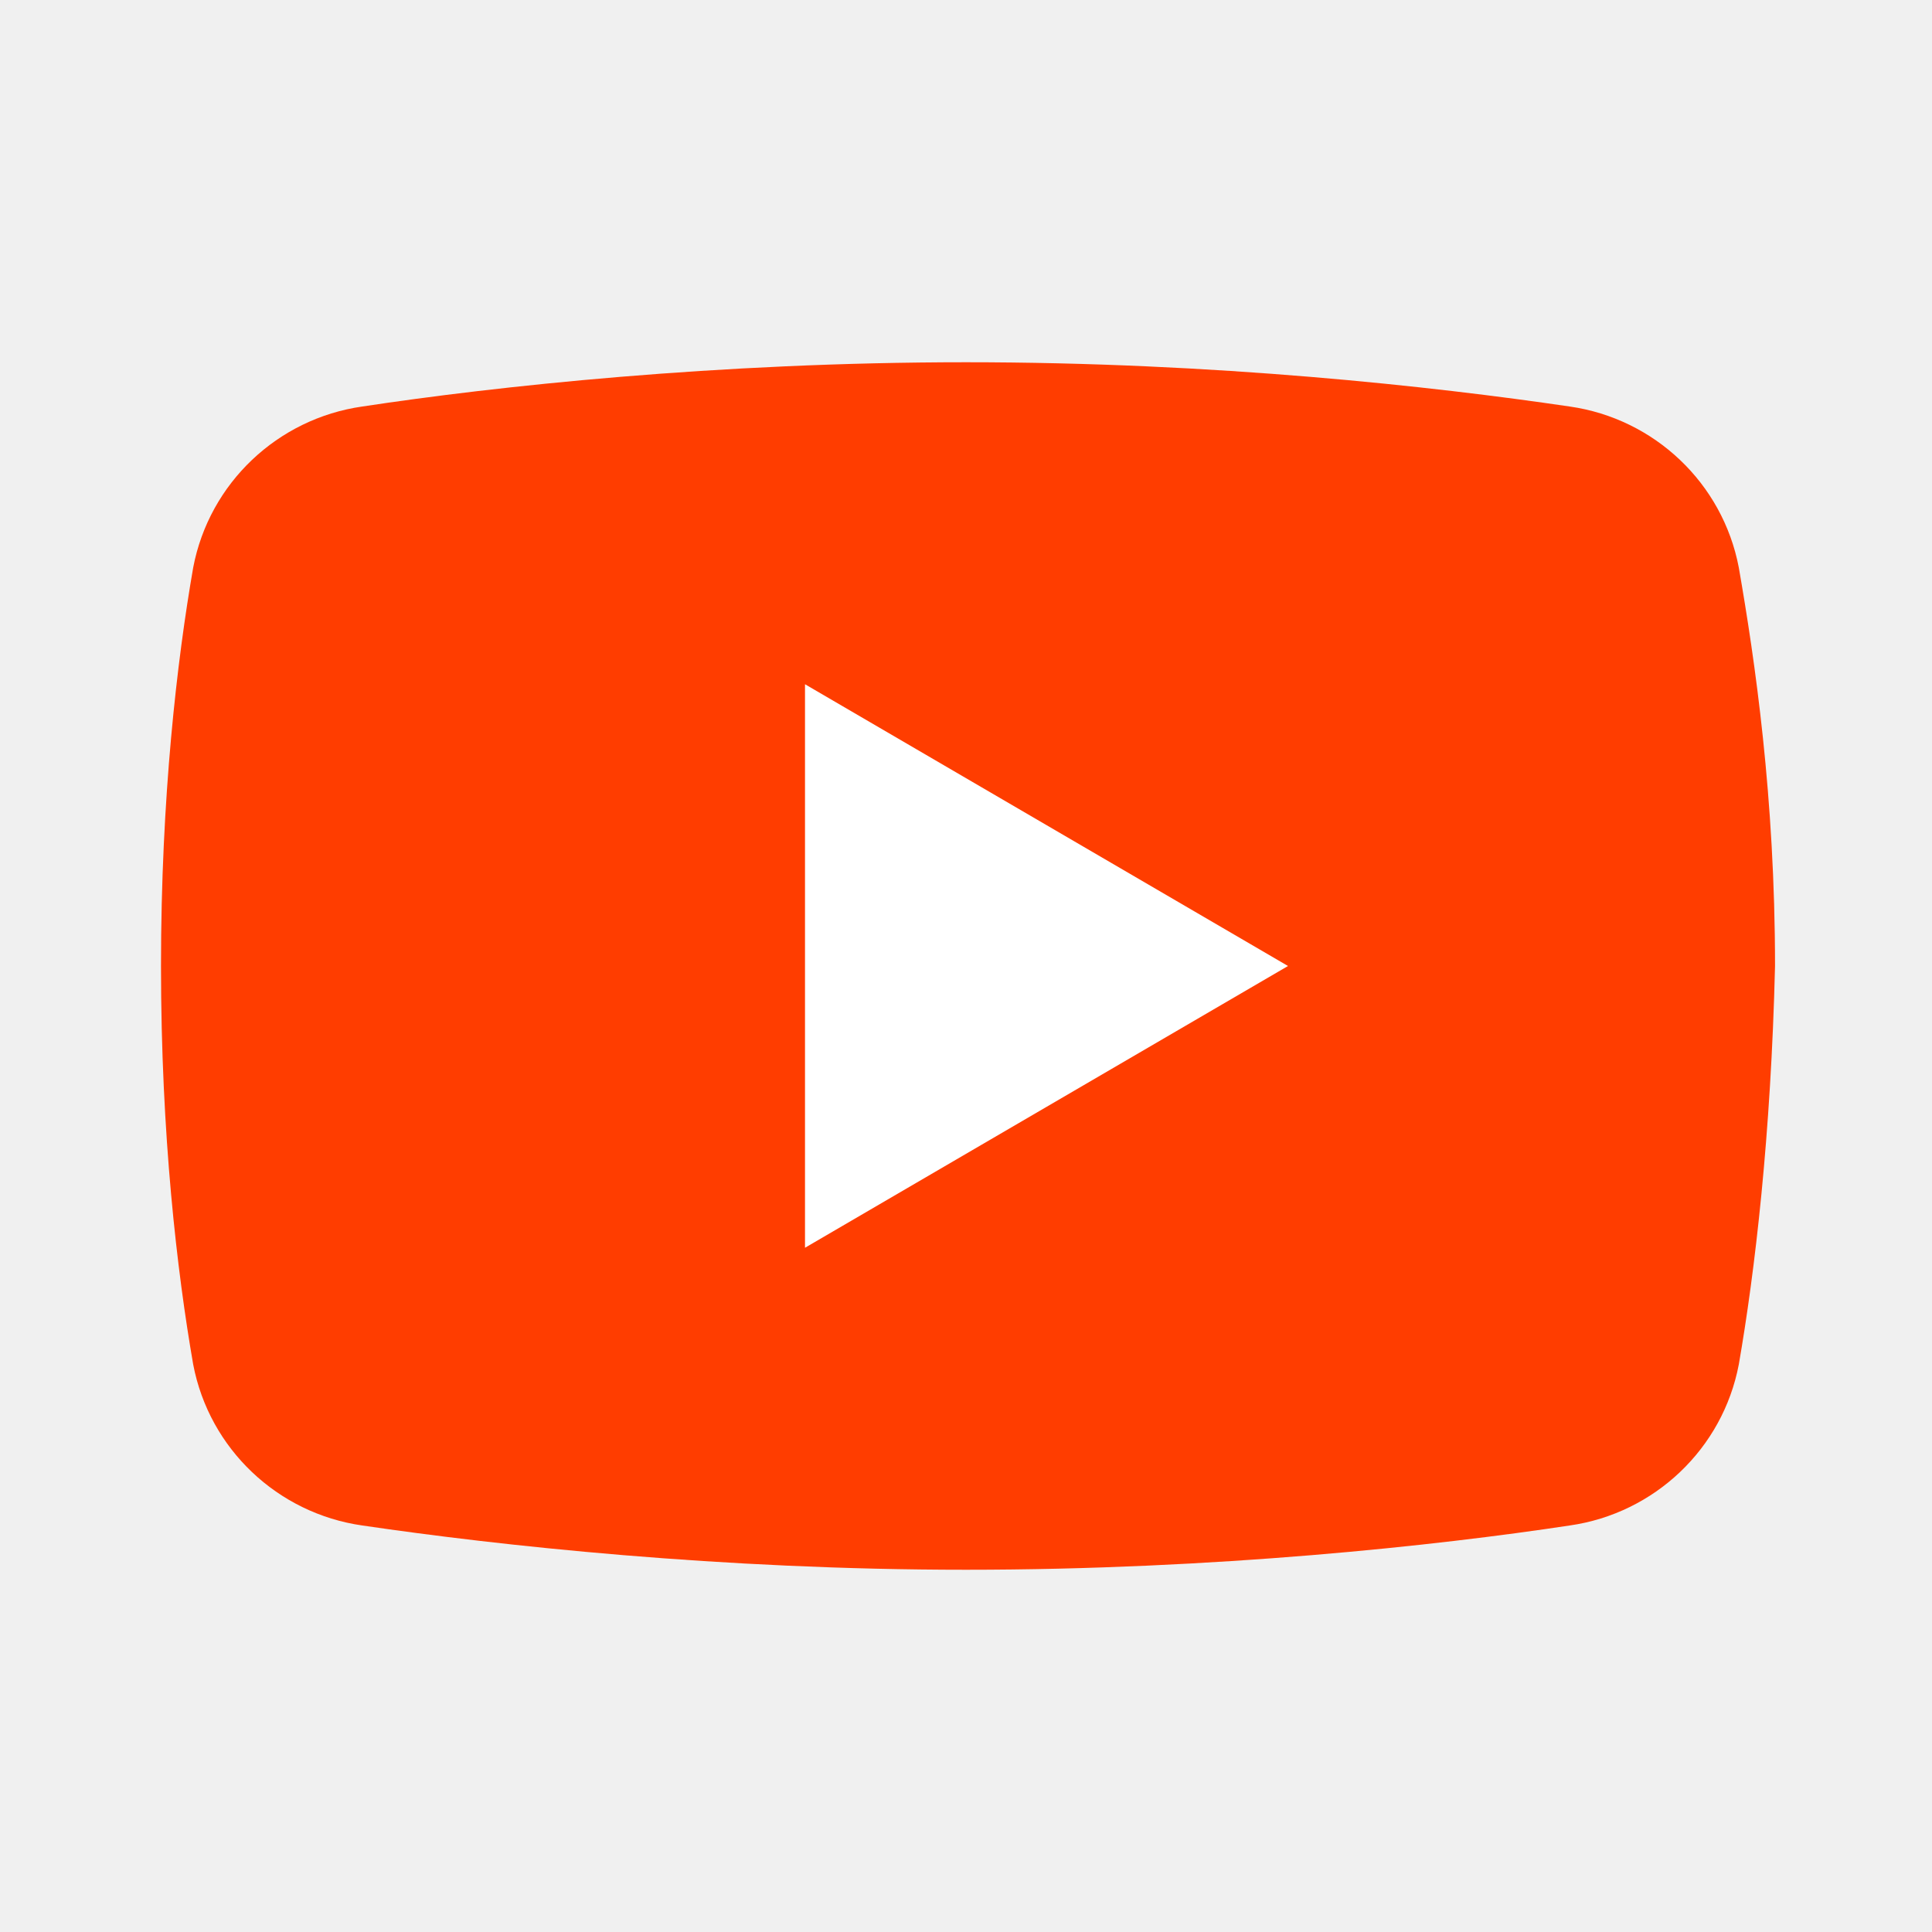
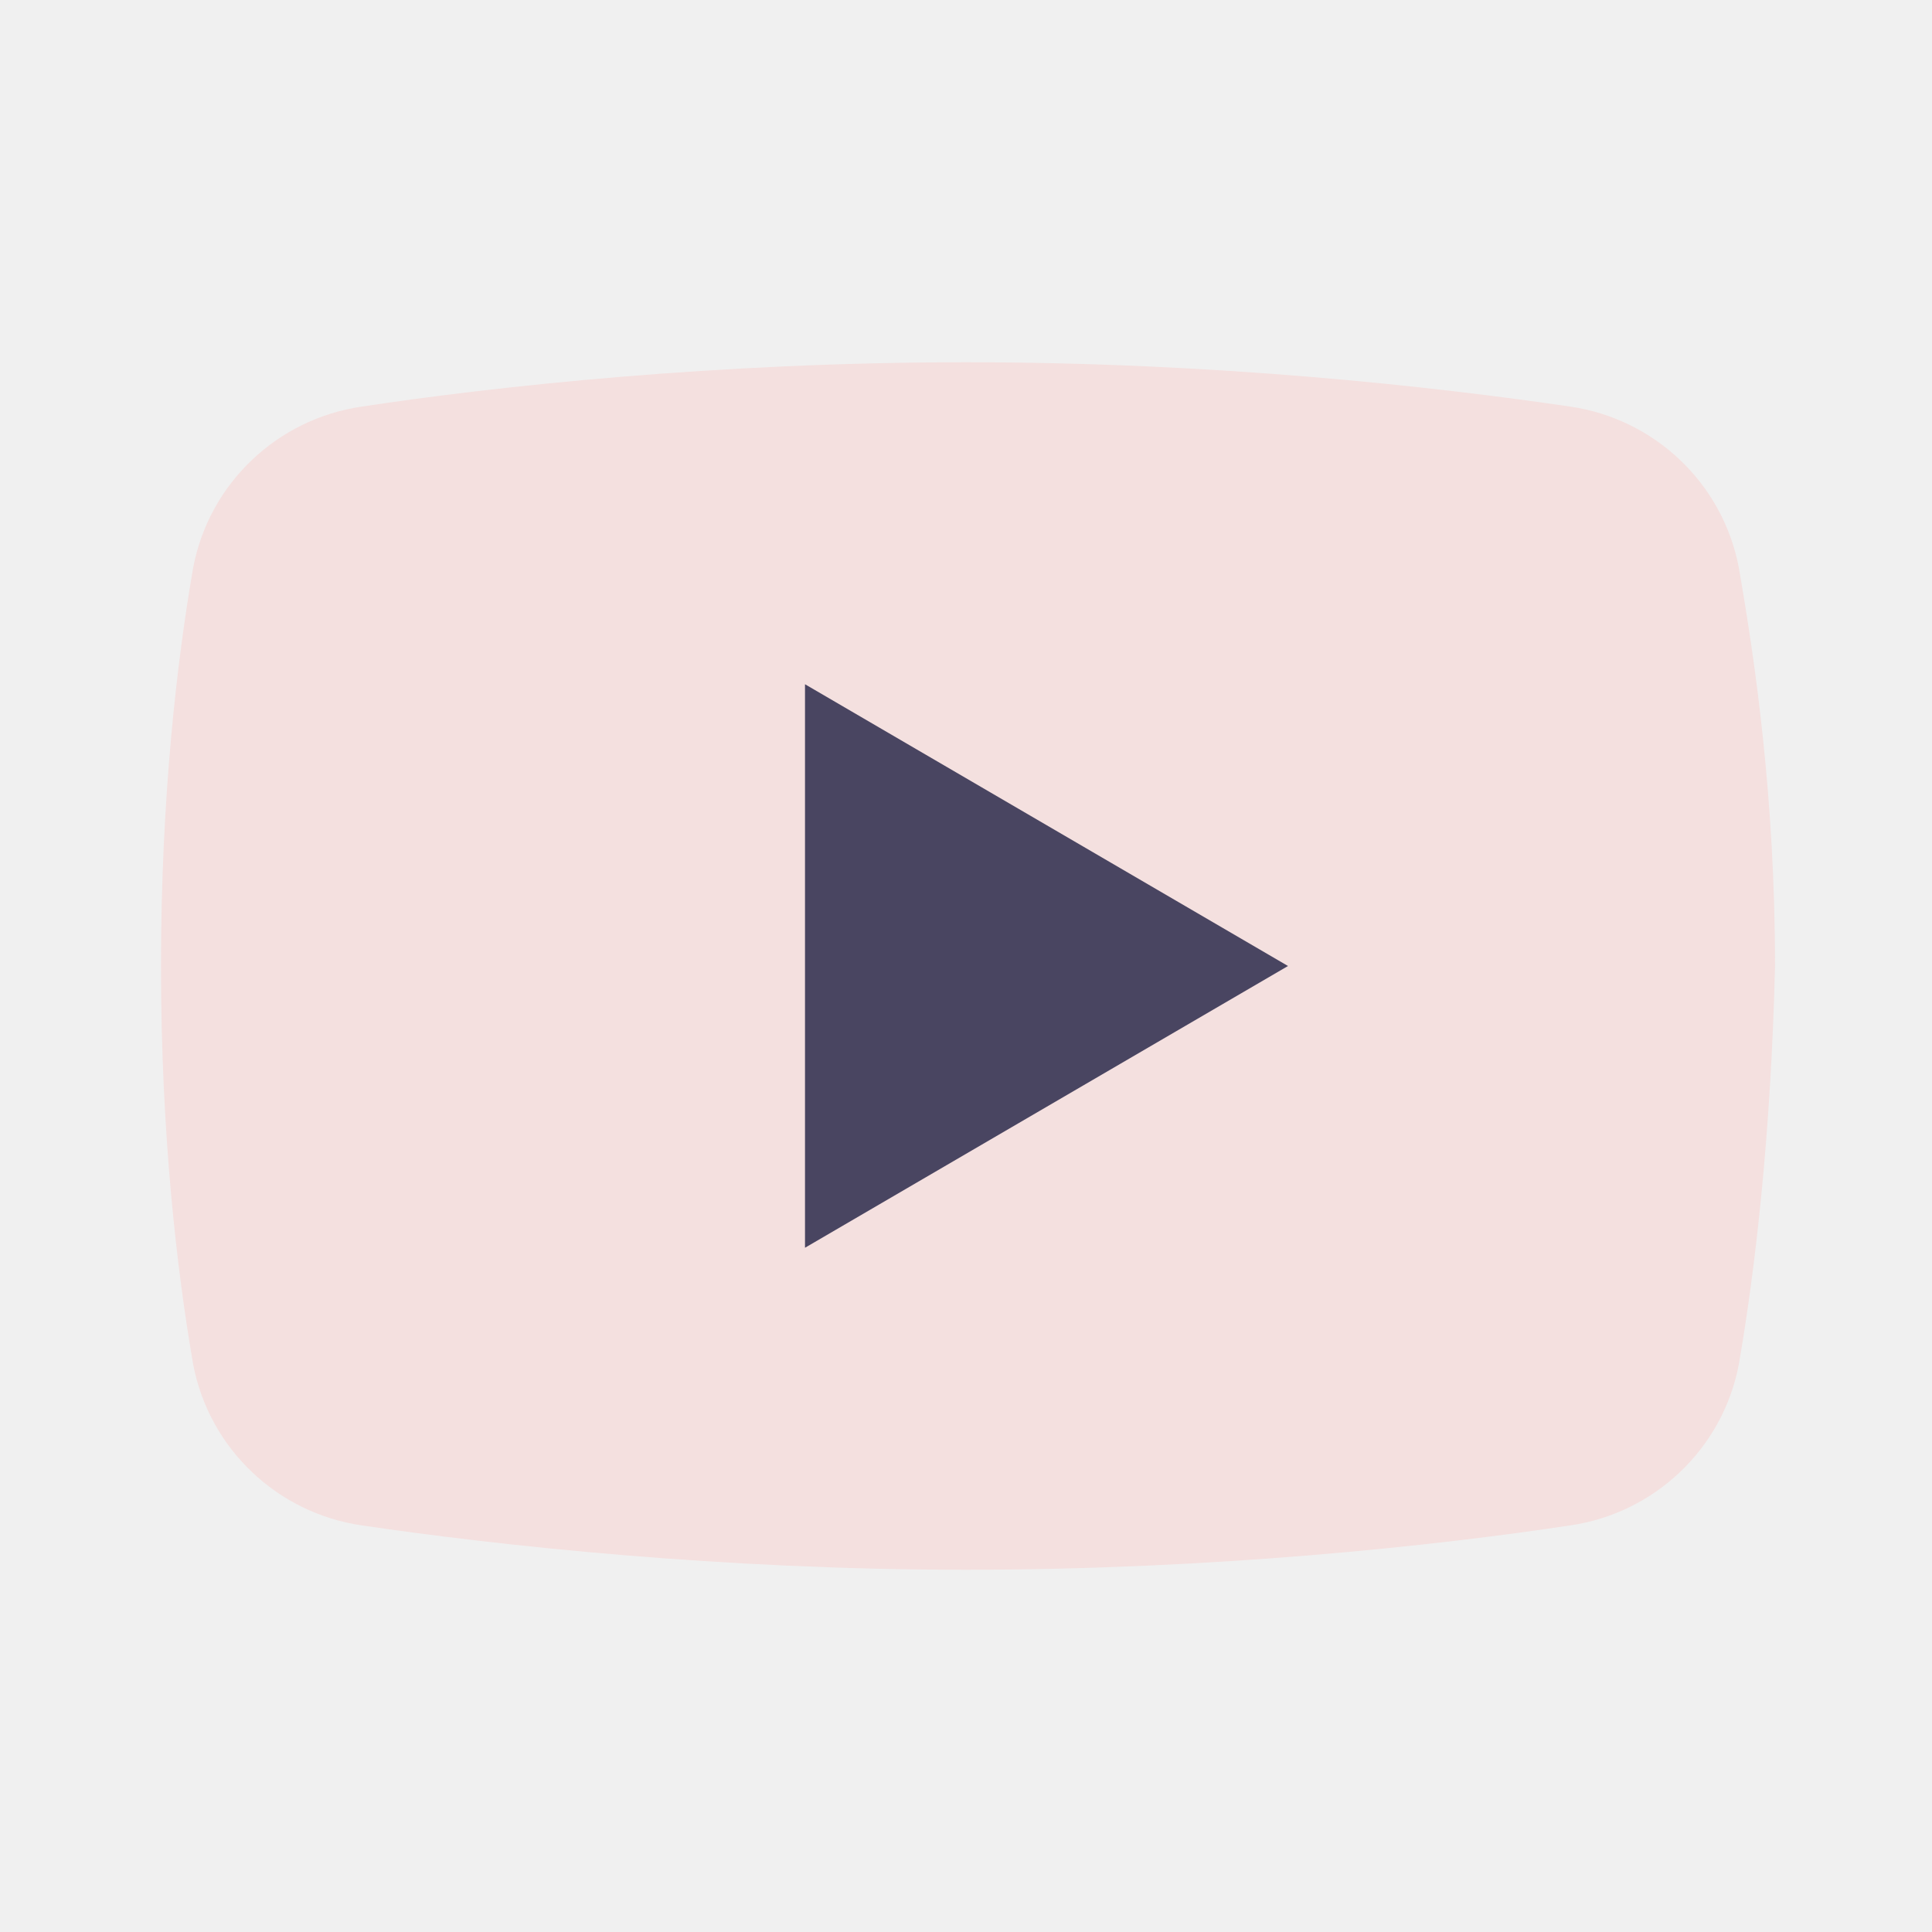
<svg xmlns="http://www.w3.org/2000/svg" viewBox="0 0 48 48" width="48px" height="48px">
-   <path fill="#FF3D00" d="M43.2,33.9c-0.4,2.1-2.1,3.7-4.2,4c-3.3,0.5-8.8,1.1-15,1.1c-6.1,0-11.6-0.6-15-1.1c-2.1-0.3-3.8-1.9-4.2-4C4.4,31.6,4,28.2,4,24c0-4.2,0.4-7.6,0.8-9.9c0.4-2.1,2.1-3.7,4.2-4C12.3,9.6,17.8,9,24,9c6.2,0,11.6,0.6,15,1.1c2.1,0.3,3.8,1.9,4.2,4c0.4,2.3,0.9,5.7,0.9,9.9C44,28.2,43.6,31.6,43.2,33.9z" />
-   <path fill="#FFF" d="M20 31L20 17 32 24z" />
+   <path fill="#F4E0DF" d="M43.2,33.9c-0.4,2.1-2.1,3.7-4.2,4c-3.3,0.5-8.8,1.1-15,1.1c-6.1,0-11.6-0.6-15-1.1c-2.1-0.3-3.8-1.9-4.2-4C4.4,31.6,4,28.2,4,24c0-4.2,0.4-7.6,0.8-9.9c0.4-2.1,2.1-3.7,4.2-4C12.3,9.6,17.8,9,24,9c6.2,0,11.6,0.6,15,1.1c2.1,0.3,3.8,1.9,4.2,4c0.4,2.3,0.9,5.7,0.9,9.9C44,28.2,43.6,31.6,43.2,33.9z" />
+   <path fill="#494561" d="M20 31L20 17 32 24z" />
</svg>
